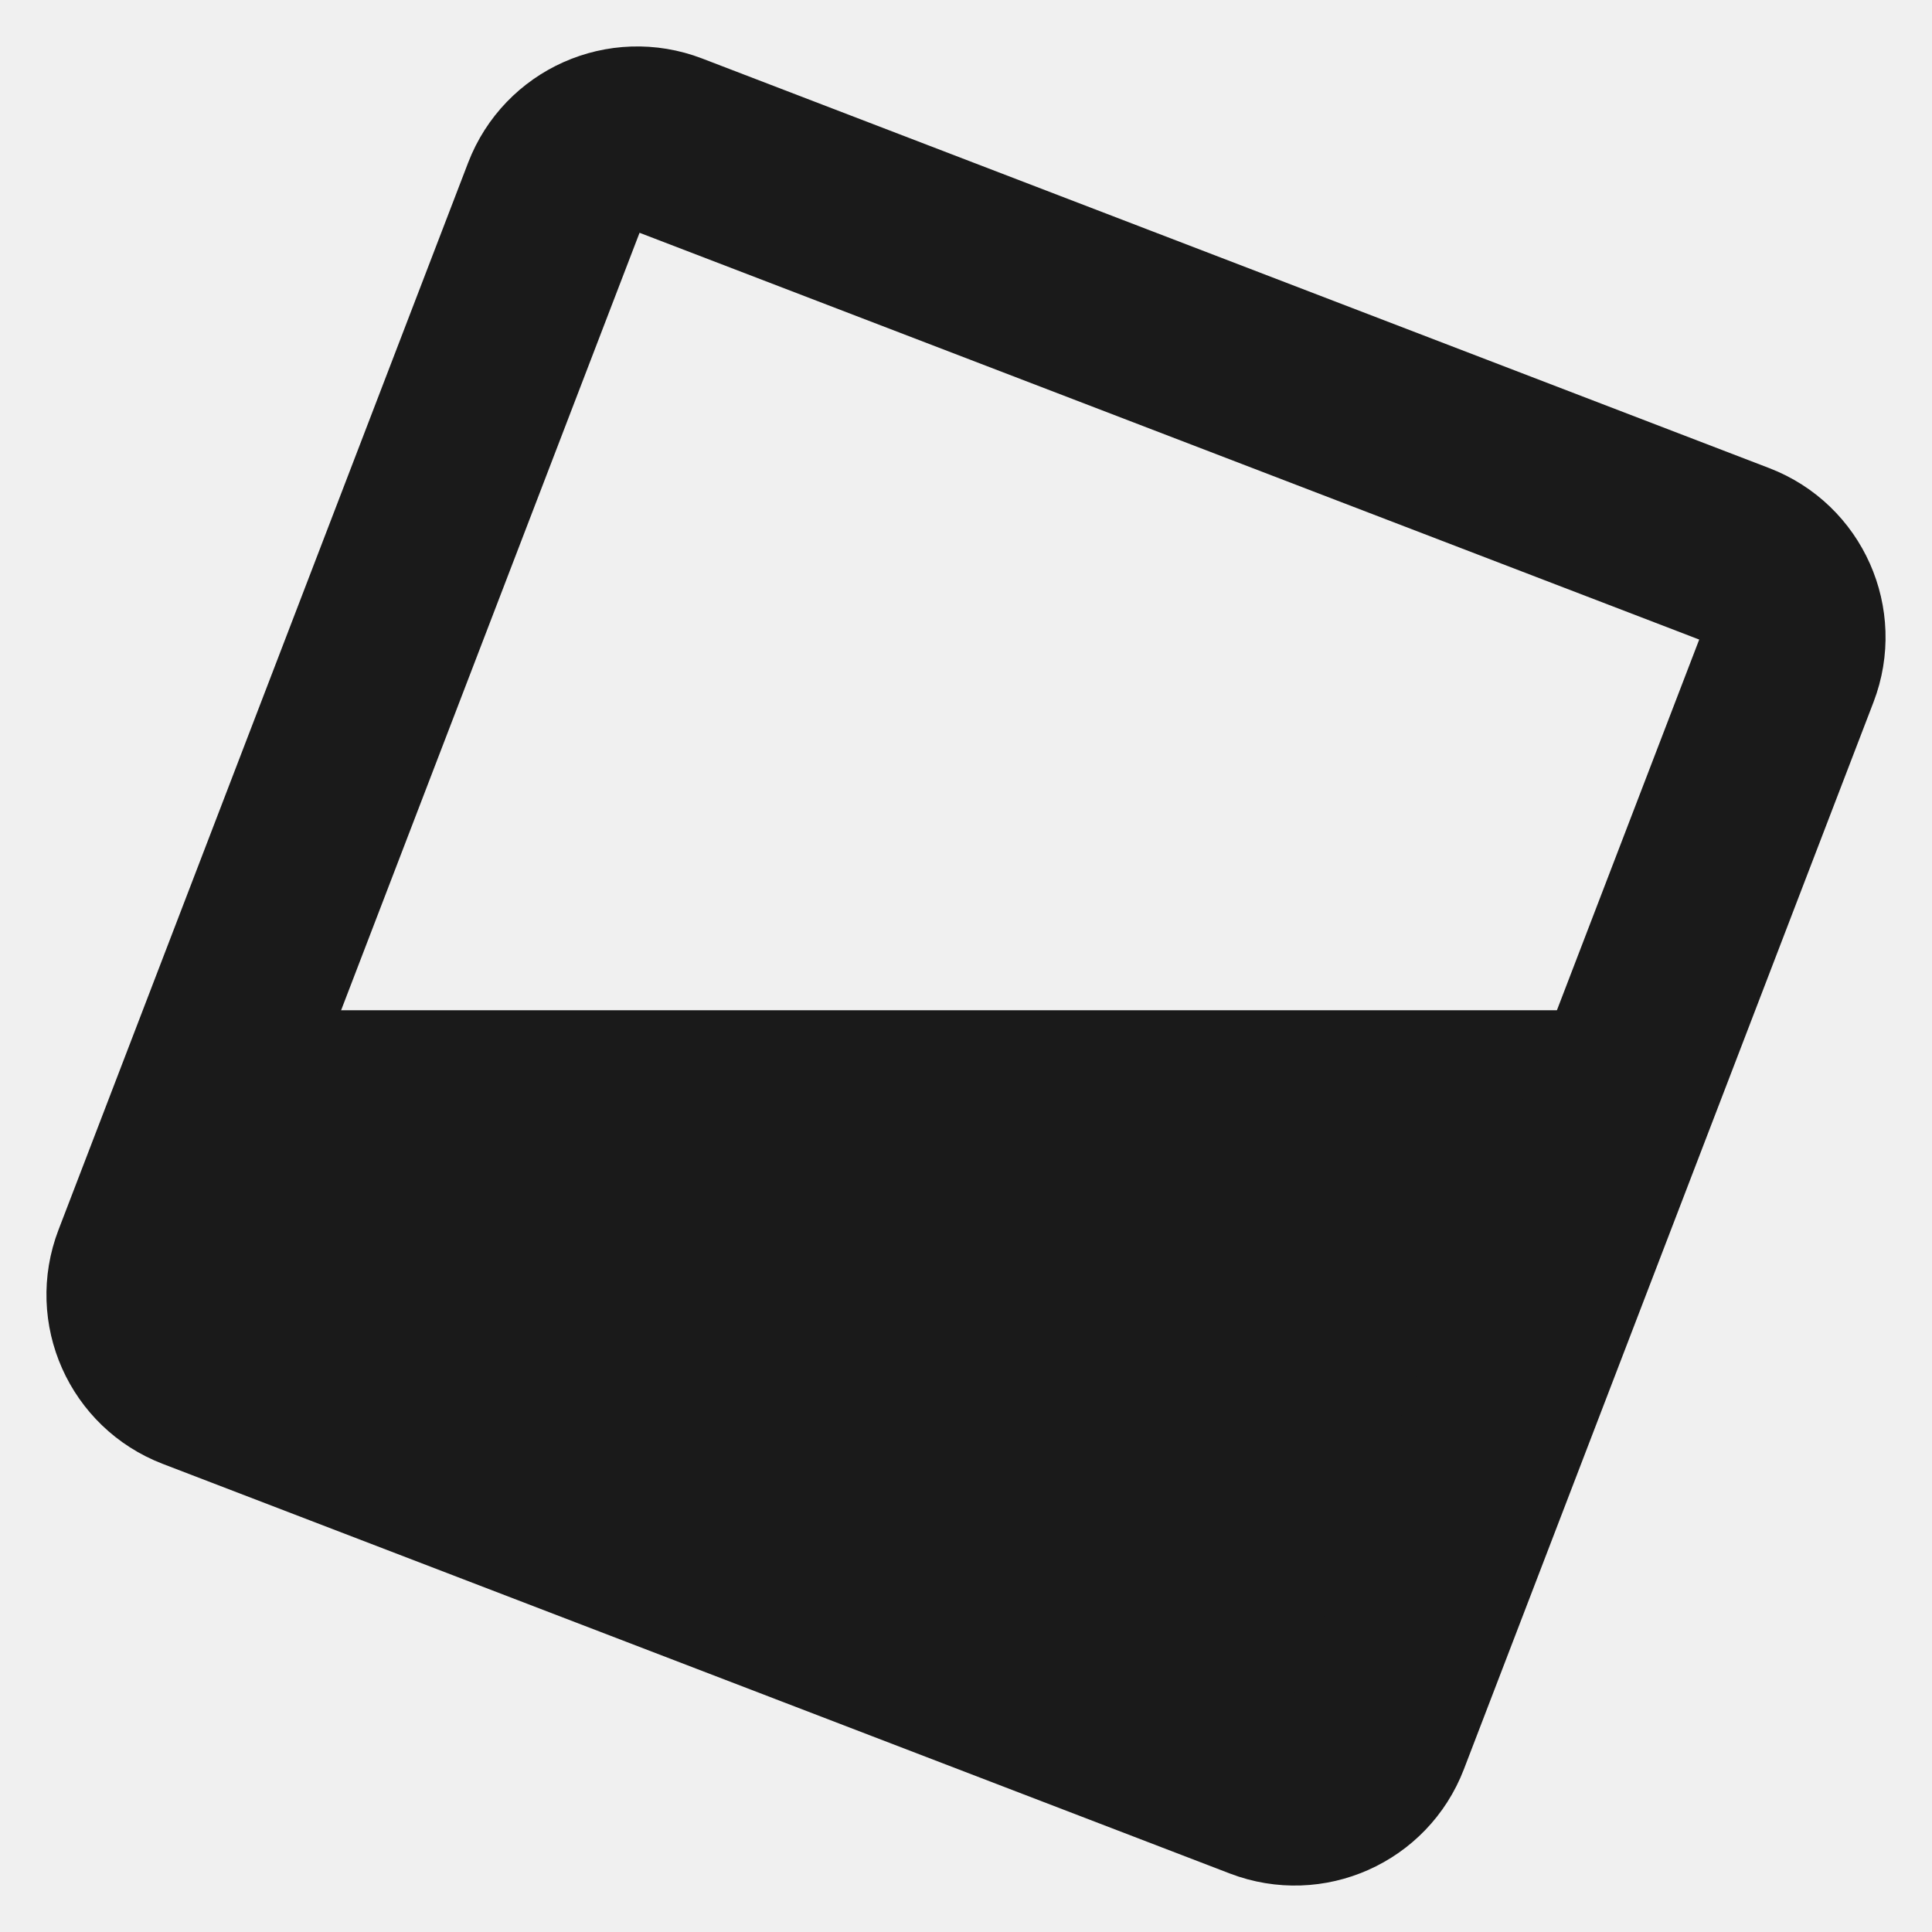
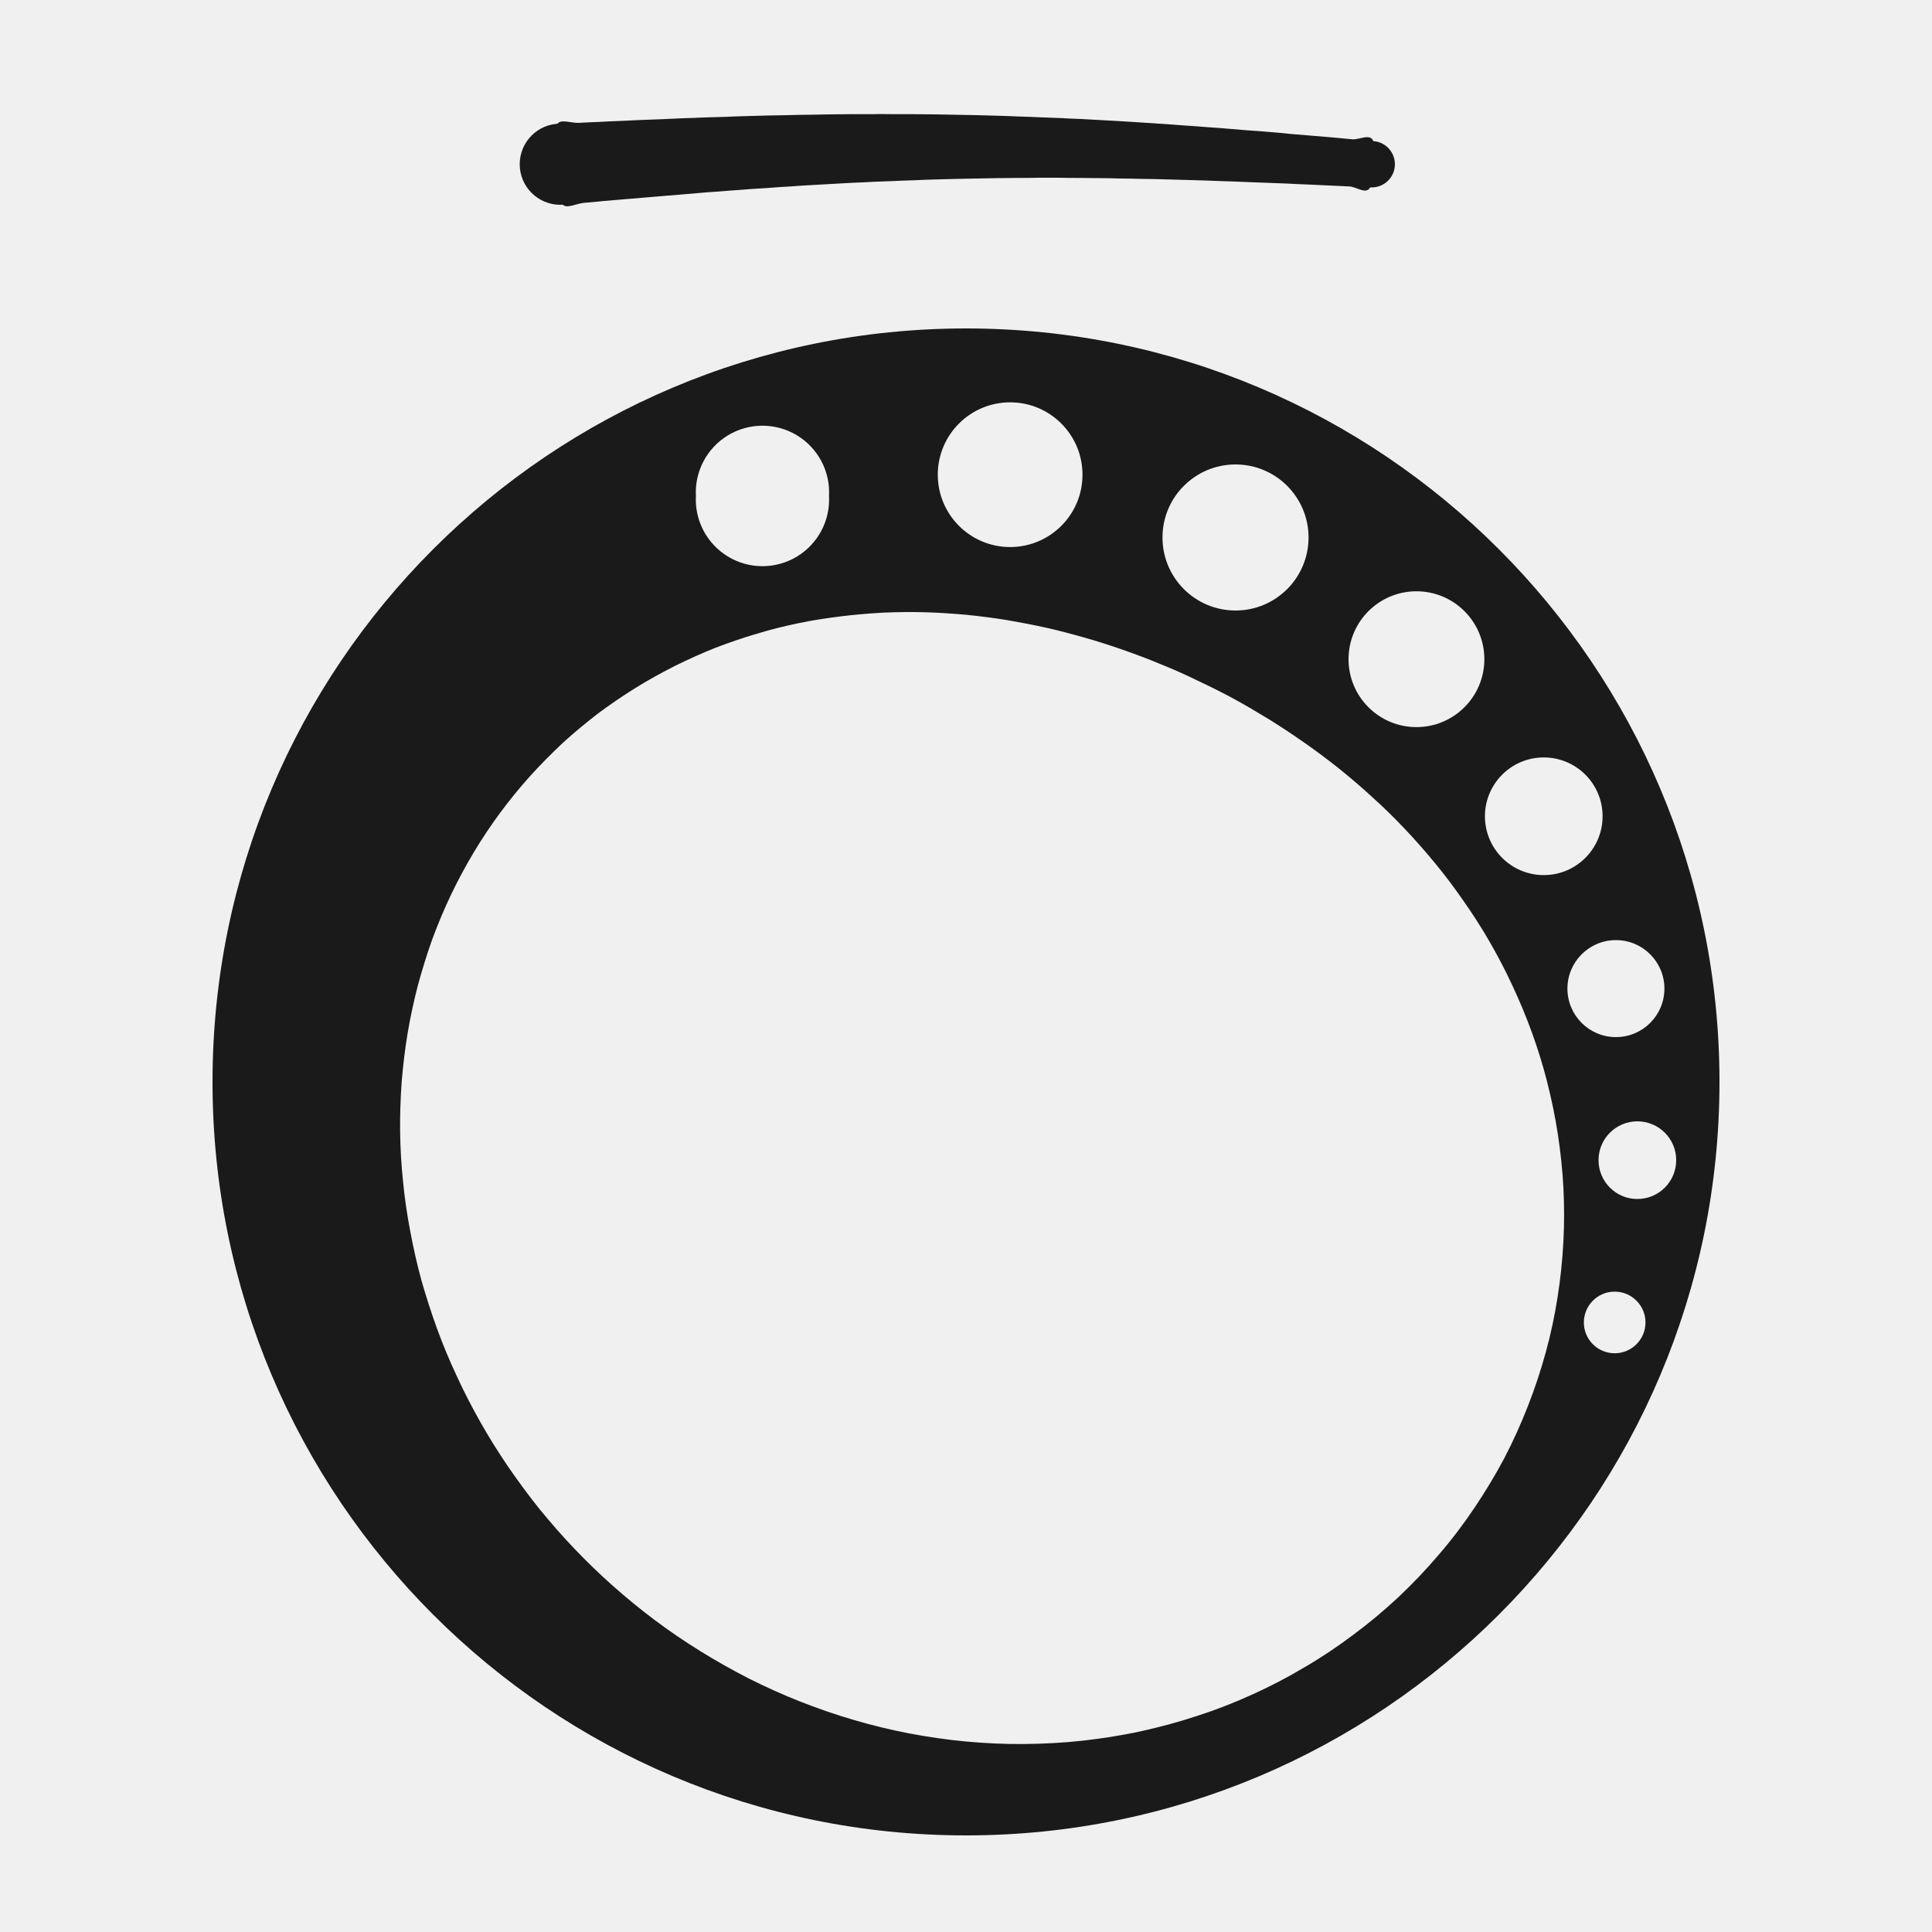
- <svg xmlns="http://www.w3.org/2000/svg" viewBox="0 0 24 24" width="24" height="24">
+ <svg xmlns="http://www.w3.org/2000/svg" viewBox="0 0 100 100" width="100" height="100">
  <style>
-     .water { fill: #1a1a1a }
-     .wall  { fill: none; stroke: #1a1a1a; stroke-width: 2.3 }
+     .ink { fill: #1a1a1a }
    @media (prefers-color-scheme: dark) {
-       .water { fill: #ffffff }
-       .wall  { stroke: #ffffff }
+       .ink { fill: #ffffff }
    }
  </style>
-   <defs>
-     <clipPath id="vessel">
-       <rect x="3.8" y="3.8" width="16.4" height="16.4" rx="1.1" transform="rotate(21 12 12)" />
-     </clipPath>
-   </defs>
-   <rect class="water" x="0" y="12.55" width="24" height="11.45" clip-path="url(#vessel)" />
-   <rect class="wall" x="3.8" y="3.8" width="16.4" height="16.4" rx="1.1" transform="rotate(21 12 12)" />
+   <path class="ink" fill-rule="evenodd" d="M11,56A39,39 0 1,0 89,56A39,39 0 1,0 11,56ZM80.08,56C80.3,56.87 80.49,57.77 80.63,58.68C80.77,59.59 80.87,60.52 80.92,61.45C80.97,62.39 80.97,63.34 80.92,64.28C80.87,65.23 80.77,66.19 80.62,67.14C80.47,68.1 80.27,69.05 80.01,69.99C79.75,70.94 79.44,71.87 79.08,72.79C78.72,73.71 78.31,74.62 77.85,75.5C77.38,76.38 76.86,77.24 76.3,78.07C75.74,78.9 75.13,79.71 74.47,80.47C73.82,81.24 73.11,81.98 72.38,82.67C71.64,83.36 70.85,84.02 70.04,84.62C69.23,85.23 68.38,85.8 67.5,86.31C66.63,86.83 65.72,87.3 64.79,87.72C63.87,88.14 62.91,88.51 61.95,88.82C60.98,89.14 60,89.4 59.01,89.62C58.02,89.83 57.01,89.99 56.01,90.1C55.01,90.21 54,90.26 53,90.27C52,90.28 50.99,90.23 50,90.14C49.01,90.05 48.02,89.9 47.05,89.72C46.08,89.53 45.12,89.3 44.18,89.02C43.24,88.75 42.31,88.42 41.41,88.07C40.5,87.71 39.62,87.31 38.76,86.88C37.9,86.44 37.07,85.97 36.26,85.47C35.45,84.97 34.66,84.43 33.91,83.87C33.16,83.31 32.43,82.71 31.73,82.09C31.03,81.47 30.37,80.83 29.73,80.16C29.09,79.49 28.49,78.8 27.91,78.09C27.34,77.38 26.8,76.64 26.29,75.9C25.78,75.15 25.3,74.38 24.86,73.6C24.42,72.82 24.01,72.03 23.64,71.22C23.26,70.41 22.92,69.59 22.62,68.77C22.32,67.94 22.05,67.1 21.81,66.26C21.58,65.42 21.39,64.56 21.23,63.71C21.07,62.86 20.94,62 20.86,61.14C20.77,60.28 20.72,59.42 20.71,58.56C20.7,57.71 20.73,56.85 20.79,56C20.86,55.15 20.96,54.31 21.1,53.47C21.24,52.64 21.42,51.81 21.63,51C21.85,50.19 22.1,49.38 22.38,48.6C22.67,47.82 22.99,47.05 23.35,46.3C23.71,45.55 24.1,44.82 24.52,44.12C24.94,43.42 25.4,42.73 25.88,42.08C26.37,41.42 26.88,40.79 27.42,40.19C27.96,39.59 28.53,39.02 29.11,38.47C29.7,37.93 30.32,37.42 30.94,36.94C31.57,36.47 32.23,36.02 32.89,35.61C33.55,35.2 34.24,34.82 34.93,34.47C35.62,34.13 36.32,33.81 37.03,33.53C37.74,33.26 38.46,33.01 39.18,32.8C39.9,32.58 40.63,32.4 41.36,32.25C42.08,32.1 42.81,31.99 43.54,31.9C44.27,31.81 45,31.75 45.72,31.71C46.44,31.68 47.16,31.67 47.87,31.69C48.59,31.71 49.3,31.76 50,31.82C50.7,31.89 51.4,31.98 52.09,32.09C52.78,32.21 53.47,32.34 54.15,32.49C54.82,32.64 55.49,32.82 56.16,33.01C56.83,33.2 57.48,33.41 58.14,33.64C58.79,33.87 59.44,34.11 60.08,34.38C60.73,34.64 61.36,34.92 61.99,35.23C62.63,35.53 63.25,35.84 63.88,36.18C64.5,36.52 65.11,36.88 65.73,37.26C66.34,37.64 66.94,38.04 67.54,38.46C68.14,38.88 68.73,39.32 69.32,39.79C69.9,40.26 70.48,40.75 71.04,41.27C71.61,41.78 72.16,42.32 72.7,42.89C73.24,43.46 73.77,44.06 74.28,44.68C74.79,45.3 75.28,45.95 75.75,46.63C76.22,47.3 76.68,48.01 77.1,48.74C77.52,49.47 77.92,50.23 78.28,51.01C78.65,51.8 78.99,52.61 79.29,53.44C79.59,54.27 79.86,55.13 80.08,56ZM36.02,25.67a3.45,3.45 0 1,0 6.89,0a3.45,3.45 0 1,0 -6.89,0ZM48.54,24.57a3.74,3.74 0 1,0 7.49,0a3.74,3.74 0 1,0 -7.49,0ZM60.17,27.82a3.78,3.78 0 1,0 7.56,0a3.78,3.78 0 1,0 -7.56,0ZM69.8,34.12a3.51,3.51 0 1,0 7.03,0a3.51,3.51 0 1,0 -7.03,0ZM76.86,42.25a3.04,3.04 0 1,0 6.09,0a3.04,3.04 0 1,0 -6.09,0ZM81.13,51.17a2.51,2.51 0 1,0 5.02,0a2.51,2.51 0 1,0 -5.02,0ZM82.74,60.05a2.01,2.01 0 1,0 4.02,0a2.01,2.01 0 1,0 -4.02,0ZM81.98,68.45a1.59,1.59 0 1,0 3.19,0a1.59,1.59 0 1,0 -3.19,0Z" />
+   <path d="M29.14,10.6C29.34,10.81 29.86,10.53 30.22,10.5C30.57,10.47 30.93,10.44 31.29,10.4C31.65,10.37 32.01,10.34 32.36,10.31C32.72,10.28 33.08,10.25 33.44,10.22C33.79,10.19 34.15,10.16 34.51,10.13C34.86,10.1 35.22,10.07 35.58,10.04C35.94,10.01 36.29,9.98 36.65,9.95C37.01,9.93 37.36,9.9 37.72,9.87C38.07,9.85 38.43,9.82 38.79,9.79C39.14,9.77 39.5,9.74 39.86,9.72C40.21,9.69 40.57,9.67 40.92,9.65C41.28,9.62 41.64,9.6 41.99,9.58C42.35,9.56 42.7,9.54 43.06,9.52C43.42,9.5 43.77,9.48 44.13,9.46C44.48,9.45 44.84,9.43 45.2,9.41C45.55,9.4 45.91,9.38 46.26,9.37C46.62,9.35 46.97,9.34 47.33,9.33C47.69,9.31 48.04,9.3 48.4,9.29C48.75,9.28 49.11,9.27 49.47,9.26C49.82,9.25 50.18,9.25 50.53,9.24C50.89,9.23 51.25,9.23 51.6,9.22C51.96,9.22 52.31,9.21 52.67,9.21C53.03,9.21 53.38,9.21 53.74,9.2C54.1,9.2 54.45,9.2 54.81,9.2C55.17,9.21 55.52,9.21 55.88,9.21C56.24,9.21 56.59,9.22 56.95,9.22C57.31,9.22 57.66,9.23 58.02,9.24C58.38,9.24 58.73,9.25 59.09,9.26C59.45,9.26 59.81,9.27 60.16,9.28C60.52,9.29 60.88,9.3 61.24,9.31C61.59,9.32 61.95,9.33 62.31,9.34C62.67,9.35 63.03,9.37 63.38,9.38C63.74,9.39 64.1,9.4 64.46,9.42C64.82,9.43 65.18,9.45 65.53,9.46C65.89,9.47 66.25,9.49 66.61,9.5C66.97,9.52 67.33,9.54 67.69,9.55C68.05,9.57 68.4,9.58 68.76,9.6C69.12,9.62 69.48,9.63 69.84,9.65C70.2,9.66 70.71,10.09 70.92,9.7C71.13,9.31 71.23,7.72 71.08,7.3C70.93,6.89 70.36,7.24 70,7.21C69.65,7.18 69.29,7.14 68.93,7.11C68.57,7.08 68.21,7.05 67.85,7.02C67.49,6.99 67.13,6.96 66.77,6.93C66.42,6.89 66.06,6.86 65.7,6.83C65.34,6.8 64.98,6.77 64.62,6.75C64.26,6.72 63.9,6.69 63.54,6.66C63.18,6.63 62.82,6.6 62.46,6.58C62.1,6.55 61.74,6.52 61.38,6.5C61.02,6.47 60.66,6.45 60.3,6.42C59.94,6.4 59.58,6.37 59.22,6.35C58.85,6.33 58.49,6.3 58.13,6.28C57.77,6.26 57.41,6.24 57.05,6.22C56.69,6.2 56.33,6.18 55.97,6.16C55.61,6.15 55.24,6.13 54.88,6.11C54.52,6.1 54.16,6.08 53.8,6.07C53.44,6.05 53.08,6.04 52.71,6.03C52.35,6.01 51.99,6 51.63,5.99C51.27,5.98 50.9,5.97 50.54,5.96C50.18,5.95 49.82,5.95 49.46,5.94C49.1,5.93 48.73,5.93 48.37,5.92C48.01,5.92 47.65,5.91 47.28,5.91C46.92,5.91 46.56,5.91 46.2,5.91C45.84,5.9 45.47,5.9 45.11,5.91C44.75,5.91 44.39,5.91 44.03,5.91C43.66,5.91 43.3,5.92 42.94,5.92C42.58,5.93 42.22,5.93 41.85,5.94C41.49,5.94 41.13,5.95 40.77,5.96C40.41,5.97 40.04,5.97 39.68,5.98C39.32,5.99 38.96,6 38.6,6.01C38.24,6.02 37.87,6.03 37.51,6.05C37.15,6.06 36.79,6.07 36.43,6.08C36.07,6.1 35.71,6.11 35.34,6.12C34.98,6.14 34.62,6.15 34.26,6.17C33.9,6.18 33.54,6.2 33.18,6.21C32.82,6.23 32.46,6.24 32.1,6.26C31.74,6.27 31.38,6.29 31.02,6.31C30.66,6.32 30.3,6.34 29.94,6.36C29.58,6.37 29.02,6.16 28.86,6.4C28.69,6.65 28.92,7.34 28.95,7.8C28.98,8.27 29.02,8.73 29.05,9.2C29.08,9.66 28.95,10.38 29.14,10.6Z" class="ink" />
+   <circle cx="29" cy="8.5" r="2.1" class="ink" />
+   <circle cx="71" cy="8.5" r="1.2" class="ink" />
</svg>
